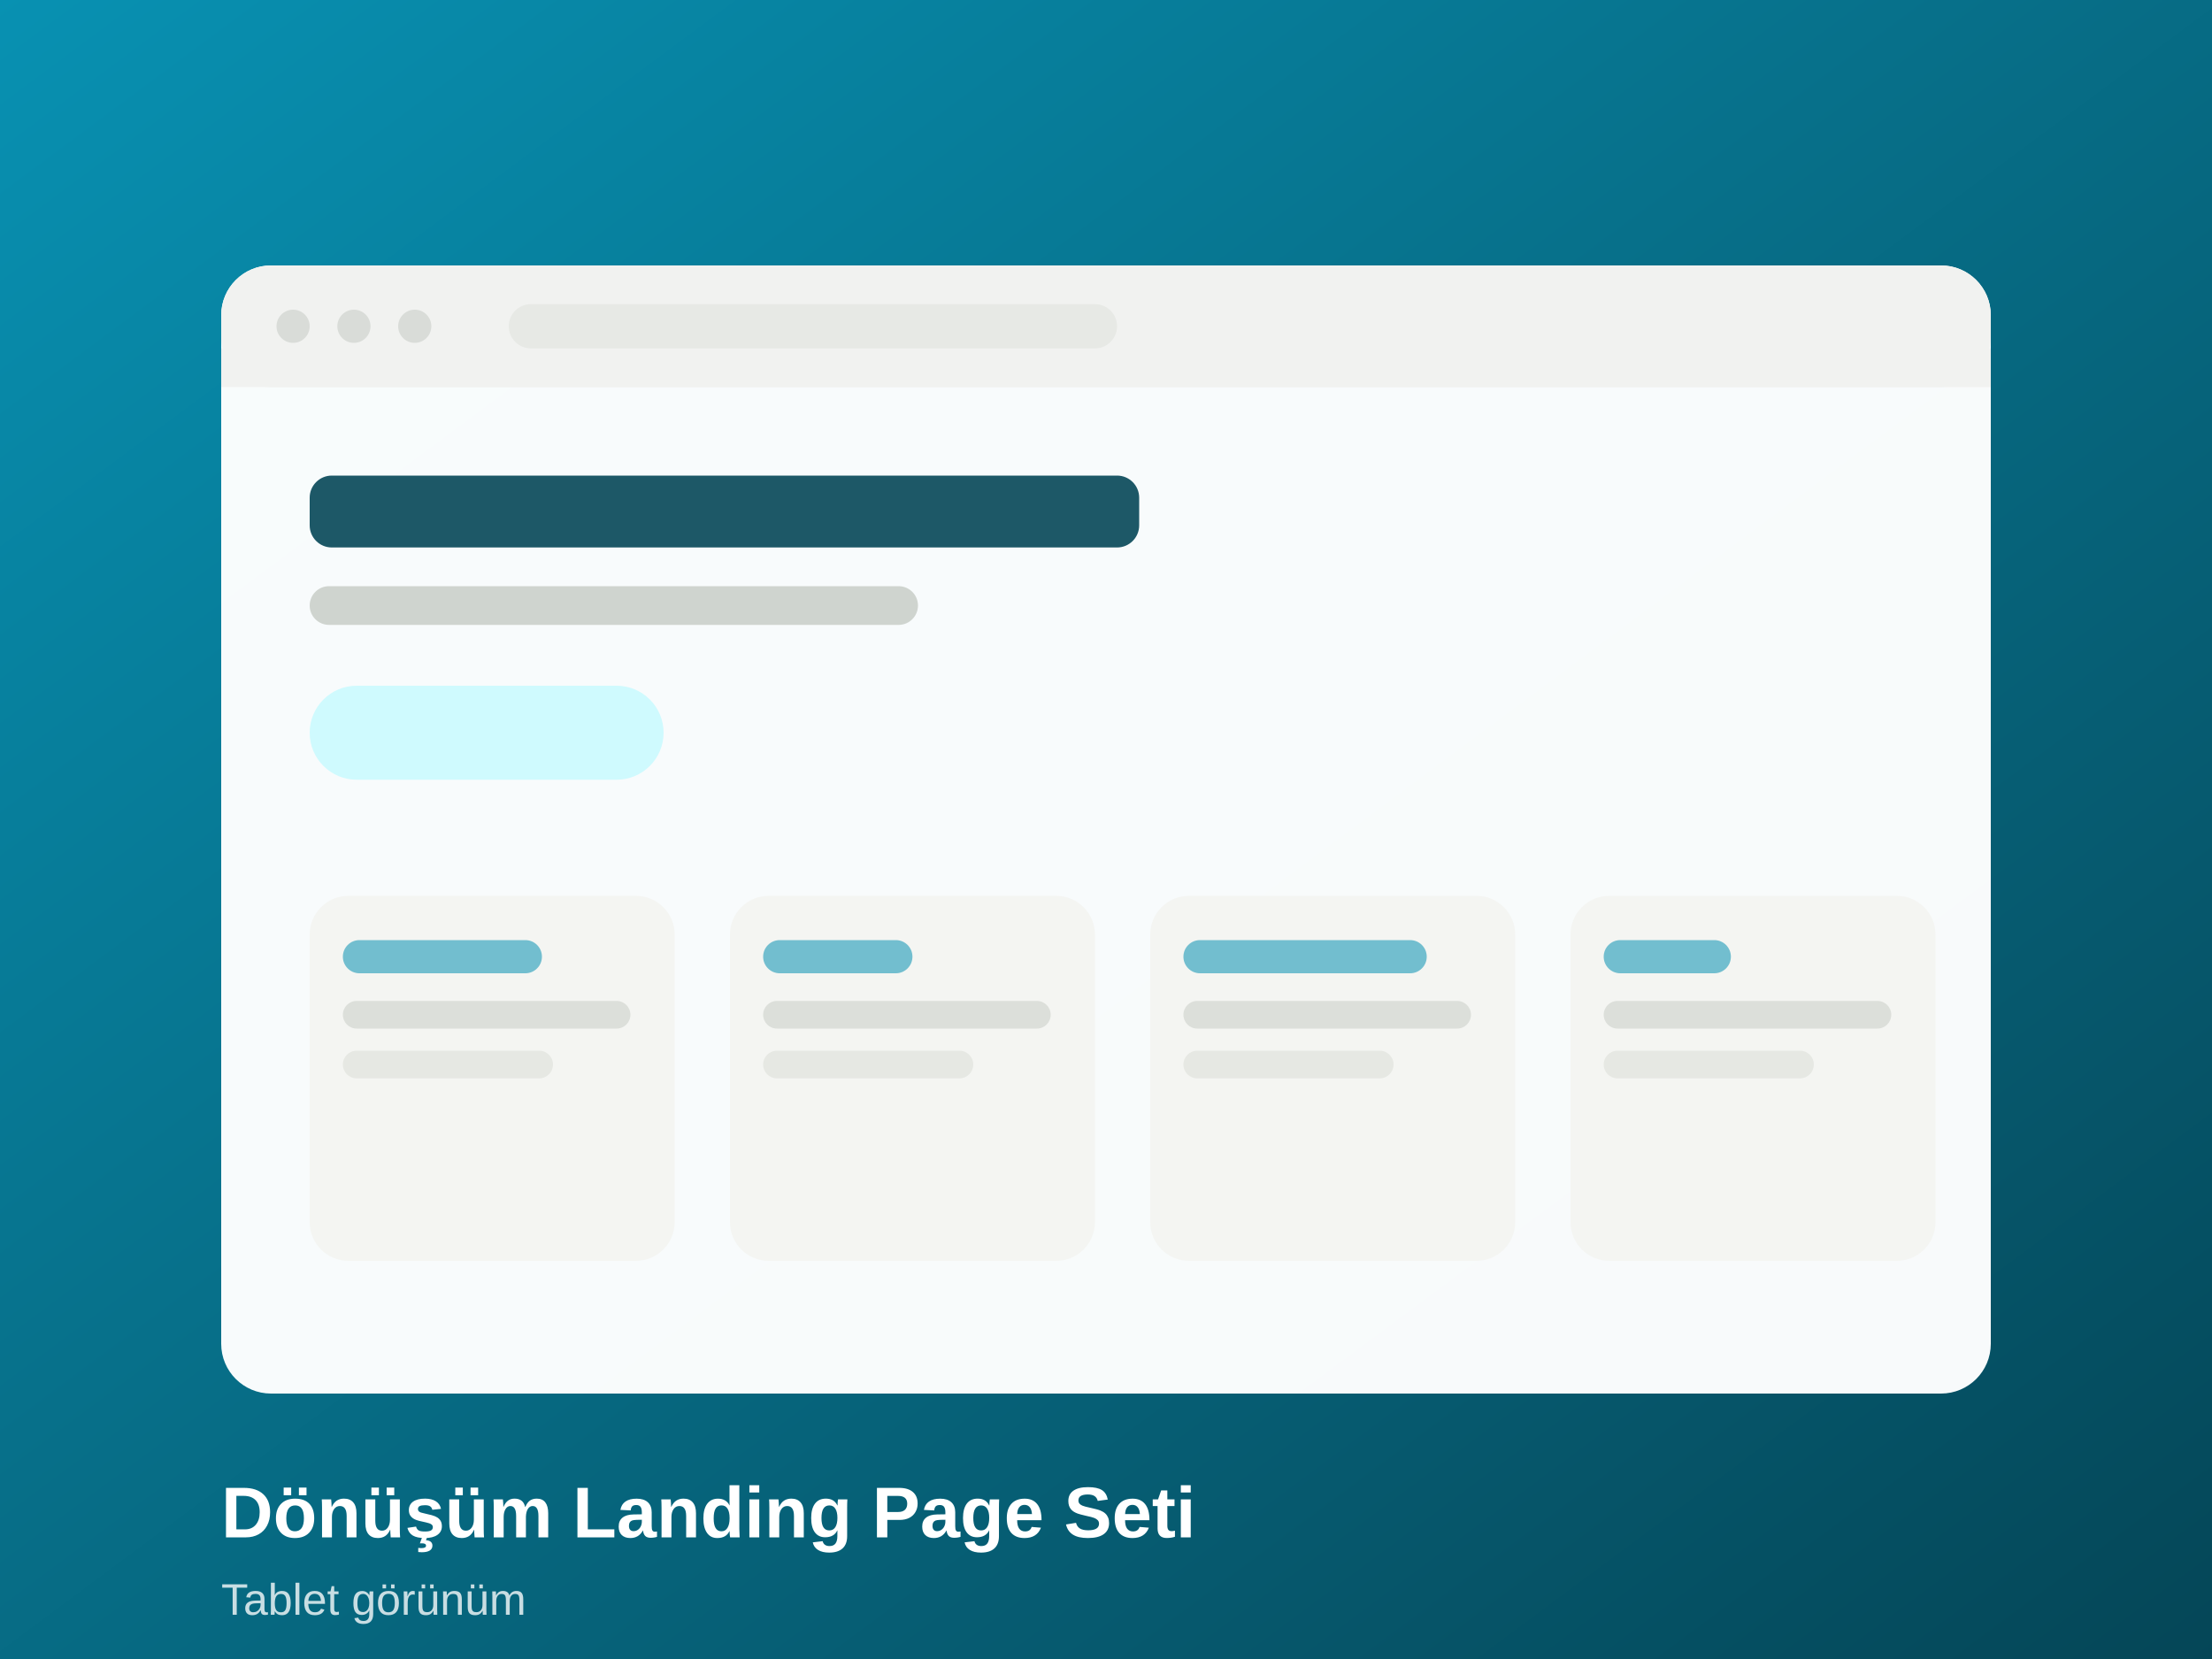
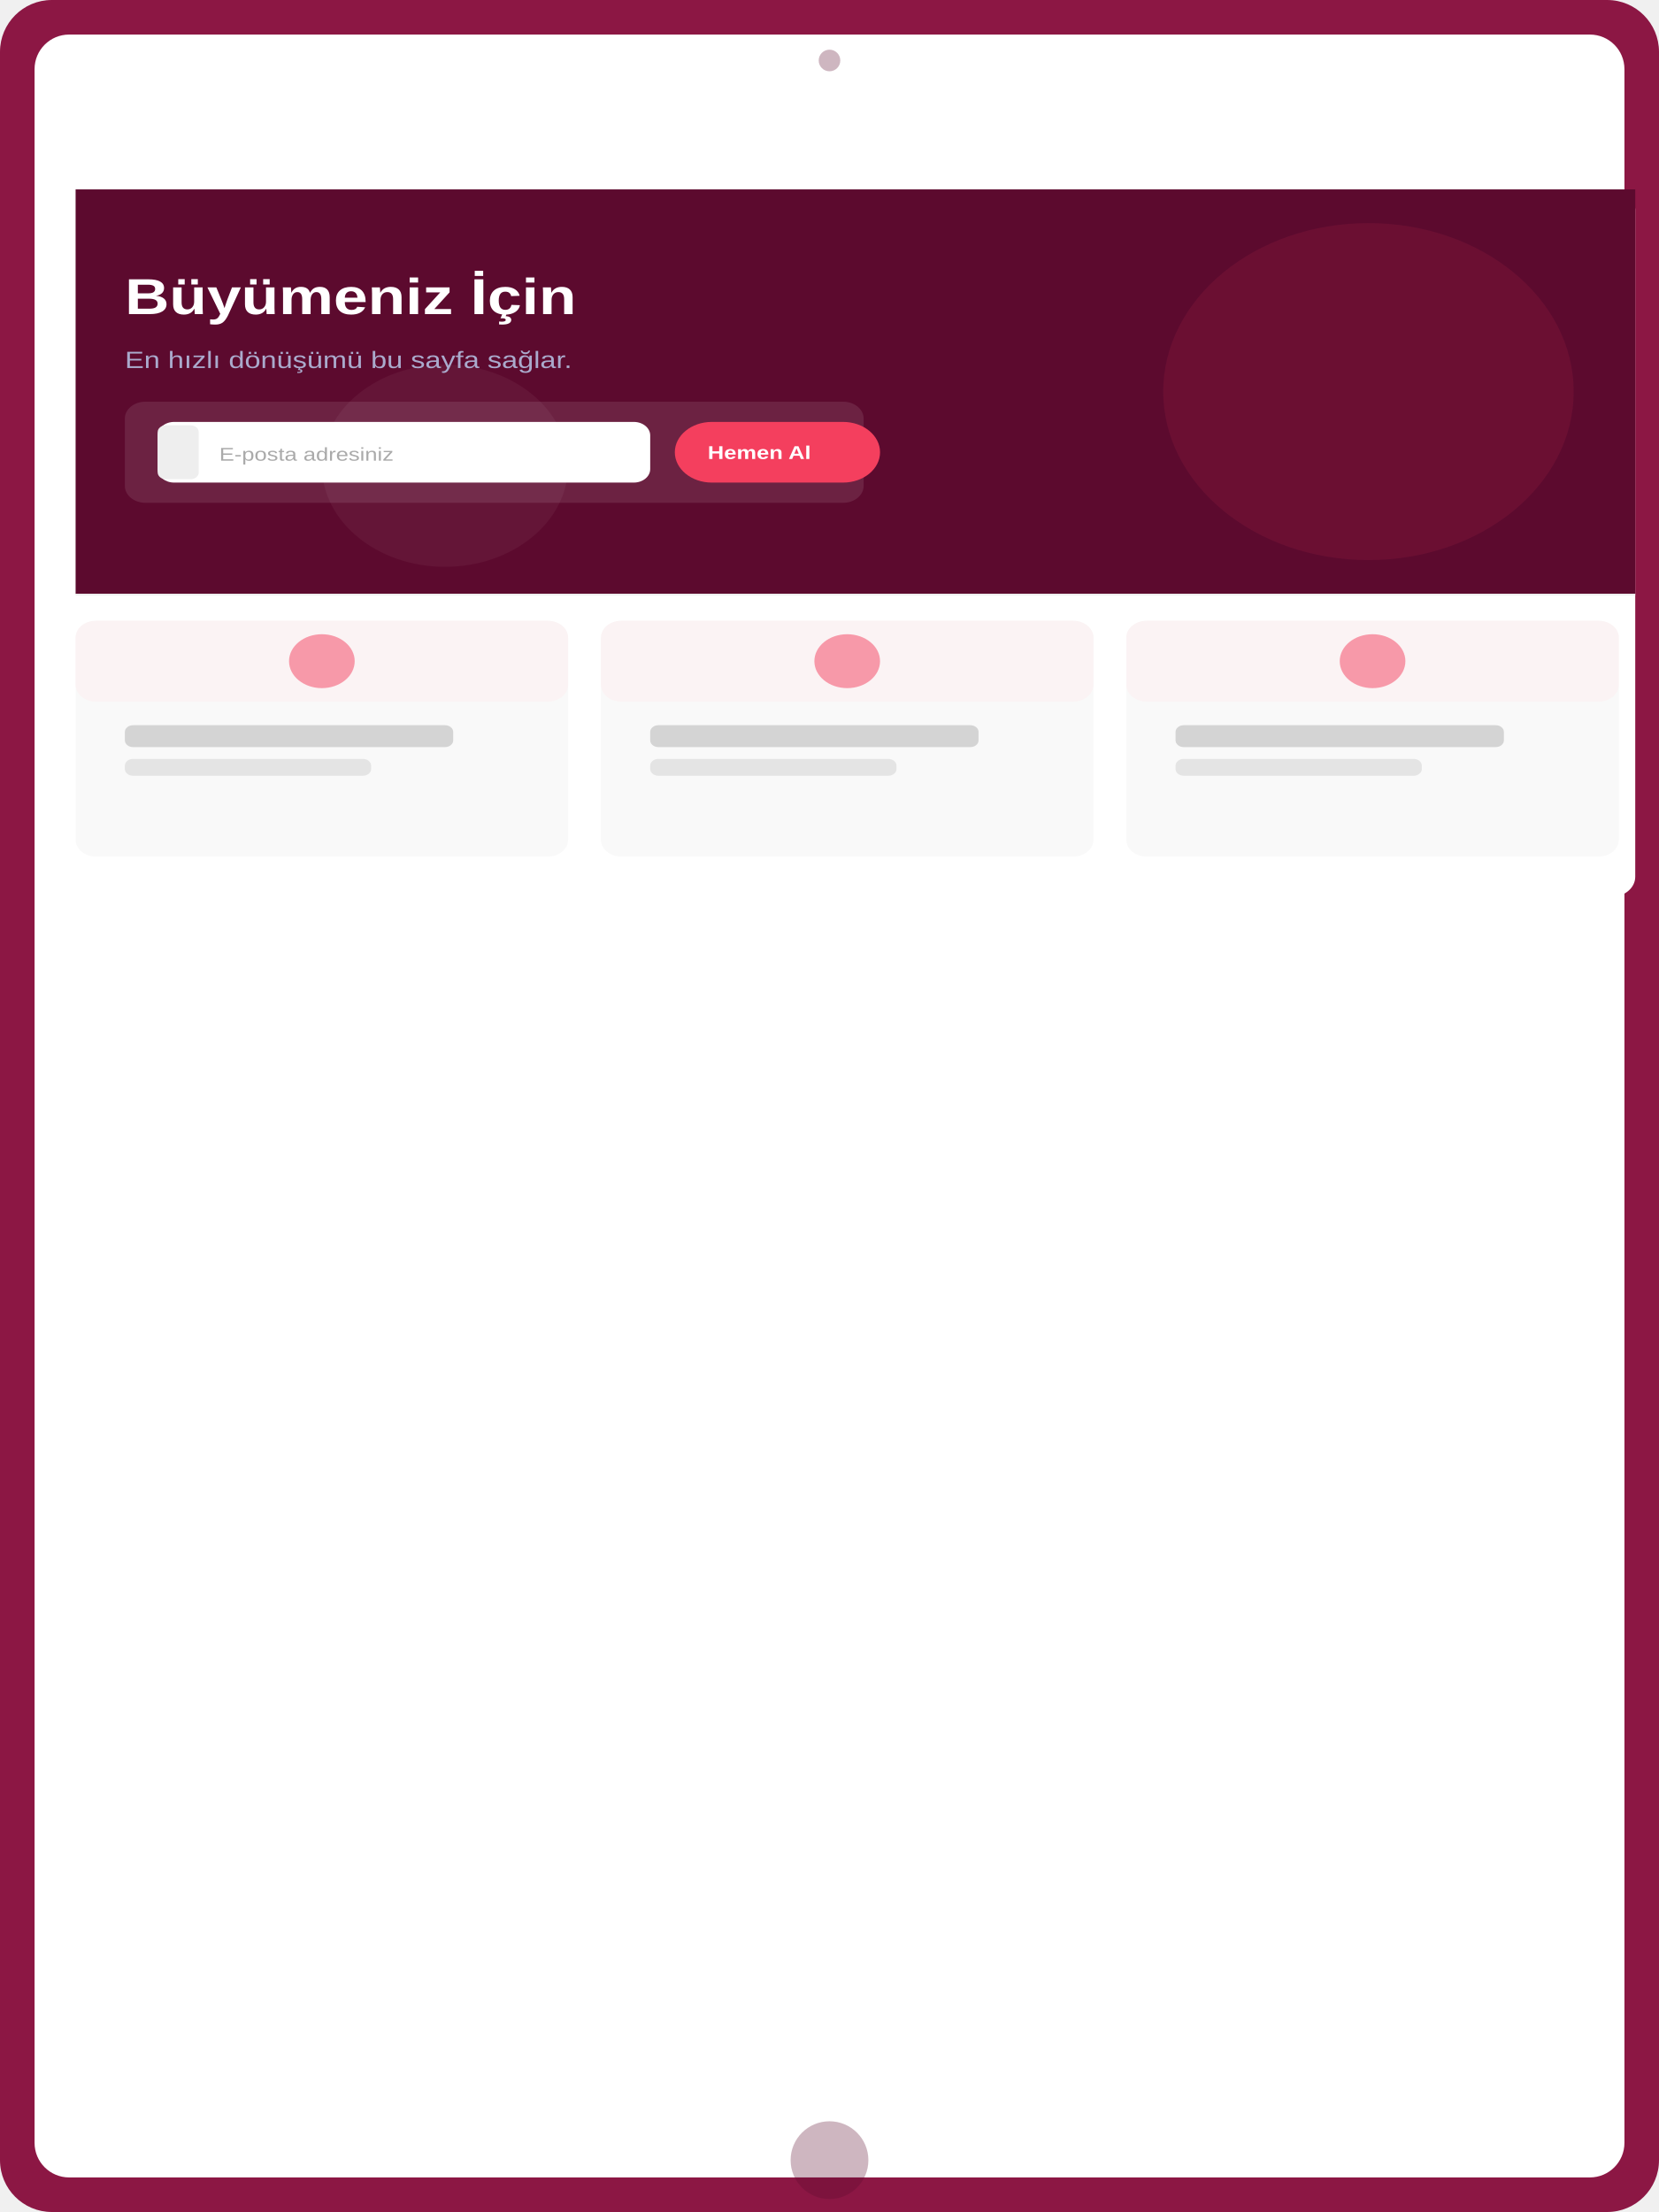
- <svg xmlns="http://www.w3.org/2000/svg" viewBox="0 0 800 600" width="800" height="600" role="img" aria-label="Dönüşüm Landing Page Seti">
-   <defs>
-     <linearGradient id="g" x1="0" y1="0" x2="1" y2="1">
-       <stop offset="0%" stop-color="#0891b2" />
-       <stop offset="100%" stop-color="#054657" />
-     </linearGradient>
-   </defs>
-   <rect width="800" height="600" fill="url(#g)" />
-   <g transform="translate(80 96)">
-     <rect width="640" height="408" rx="18" fill="#ffffff" opacity="0.97" />
-     <rect width="640" height="44" rx="18" fill="#f1f2f0" />
-     <rect y="30" width="640" height="14" fill="#f1f2f0" />
-     <circle cx="26" cy="22" r="6" fill="#d9dcd8" />
-     <circle cx="48" cy="22" r="6" fill="#d9dcd8" />
-     <circle cx="70" cy="22" r="6" fill="#d9dcd8" />
-     <rect x="104" y="14" width="220" height="16" rx="8" fill="#e7e9e5" />
-     <rect x="32" y="76" width="300" height="26" rx="8" fill="#054657" opacity="0.9" />
-     <rect x="32" y="116" width="220" height="14" rx="7" fill="#cfd4cf" />
-     <rect x="32" y="152" width="128" height="34" rx="17" fill="#cffafe" />
-     <rect x="32" y="228" width="132" height="132" rx="14" fill="#f4f5f2" />
-     <rect x="44" y="244" width="72" height="12" rx="6" fill="#0891b2" opacity="0.55" />
-     <rect x="44" y="266" width="104" height="10" rx="5" fill="#dcdfda" />
-     <rect x="44" y="284" width="76" height="10" rx="5" fill="#e6e8e3" />
-     <rect x="184" y="228" width="132" height="132" rx="14" fill="#f4f5f2" />
-     <rect x="196" y="244" width="54" height="12" rx="6" fill="#0891b2" opacity="0.55" />
-     <rect x="196" y="266" width="104" height="10" rx="5" fill="#dcdfda" />
-     <rect x="196" y="284" width="76" height="10" rx="5" fill="#e6e8e3" />
-     <rect x="336" y="228" width="132" height="132" rx="14" fill="#f4f5f2" />
-     <rect x="348" y="244" width="88" height="12" rx="6" fill="#0891b2" opacity="0.55" />
-     <rect x="348" y="266" width="104" height="10" rx="5" fill="#dcdfda" />
-     <rect x="348" y="284" width="76" height="10" rx="5" fill="#e6e8e3" />
-     <rect x="488" y="228" width="132" height="132" rx="14" fill="#f4f5f2" />
-     <rect x="500" y="244" width="46" height="12" rx="6" fill="#0891b2" opacity="0.55" />
-     <rect x="500" y="266" width="104" height="10" rx="5" fill="#dcdfda" />
-     <rect x="500" y="284" width="76" height="10" rx="5" fill="#e6e8e3" />
+ <svg xmlns="http://www.w3.org/2000/svg" viewBox="0 0 768 1024" width="768" height="1024" role="img" aria-label="Dönüşüm Landing Page Seti tablet görünüm">
+   <rect width="768" height="1024" rx="24" fill="#8c1744" />
+   <rect x="16" y="16" width="736" height="992" rx="16" fill="#ffffff" />
+   <circle cx="384" cy="1000" r="18" fill="#5c0a2e" fill-opacity="0.3" />
+   <circle cx="384" cy="28" r="5" fill="#5c0a2e" fill-opacity="0.3" />
+   <g transform="translate(16, 44) scale(0.95 0.78)">
+     <rect x="20" y="56" width="760" height="420" rx="12" fill="#ffffff" />
+     <rect x="20" y="56" width="760" height="240" rx="0" fill="#5c0a2e" />
+     <circle cx="650" cy="176" r="100" fill="#f43f5e" opacity="0.1" />
+     <circle cx="200" cy="220" r="60" fill="#ffe4e6" opacity="0.05" />
+     <text x="44" y="130" font-family="system-ui,Segoe UI,Arial" font-size="30" font-weight="800" fill="#ffffff">Büyümeniz İçin</text>
+     <text x="44" y="162" font-family="system-ui,Segoe UI,Arial" font-size="14" font-weight="normal" fill="#aaaacc">En hızlı dönüşümü bu sayfa sağlar.</text>
+     <rect x="44" y="182" width="360" height="60" rx="10" fill="#ffffff" opacity="0.1" />
+     <rect x="60" y="194" width="240" height="36" rx="8" fill="#ffffff" />
+     <rect x="60" y="196" width="20" height="32" rx="4" fill="#eeeeee" />
+     <text x="90" y="217" font-family="system-ui,Segoe UI,Arial" font-size="11" font-weight="normal" fill="#aaaaaa">E-posta adresiniz</text>
+     <rect x="312" y="194" width="100" height="36" rx="18" fill="#f43f5e" />
+     <text x="328" y="216" font-family="system-ui,Segoe UI,Arial" font-size="11" font-weight="700" fill="#ffffff">Hemen Al</text>
+     <rect x="20" y="296" width="760" height="1" rx="0" fill="#eeeeee" />
+     <rect x="20" y="312" width="240" height="140" rx="10" fill="#f9f9f9" />
+     <rect x="20" y="312" width="240" height="48" rx="10" fill="#ffe4e6" opacity="0.3" />
+     <circle cx="140" cy="336" r="16" fill="#f43f5e" opacity="0.5" />
+     <rect x="44" y="374" width="160" height="13" rx="4" fill="#d4d4d4" />
+     <rect x="44" y="394" width="120" height="10" rx="4" fill="#e4e4e4" />
+     <rect x="276" y="312" width="240" height="140" rx="10" fill="#f9f9f9" />
+     <rect x="276" y="312" width="240" height="48" rx="10" fill="#ffe4e6" opacity="0.3" />
+     <circle cx="396" cy="336" r="16" fill="#f43f5e" opacity="0.5" />
+     <rect x="300" y="374" width="160" height="13" rx="4" fill="#d4d4d4" />
+     <rect x="300" y="394" width="120" height="10" rx="4" fill="#e4e4e4" />
+     <rect x="532" y="312" width="240" height="140" rx="10" fill="#f9f9f9" />
+     <rect x="532" y="312" width="240" height="48" rx="10" fill="#ffe4e6" opacity="0.3" />
+     <circle cx="652" cy="336" r="16" fill="#f43f5e" opacity="0.5" />
+     <rect x="556" y="374" width="160" height="13" rx="4" fill="#d4d4d4" />
+     <rect x="556" y="394" width="120" height="10" rx="4" fill="#e4e4e4" />
  </g>
-   <text x="80" y="556" font-family="system-ui,Segoe UI,Arial" font-size="26" font-weight="700" fill="#ffffff">Dönüşüm Landing Page Seti</text>
-   <text x="80" y="584" font-family="system-ui,Segoe UI,Arial" font-size="16" fill="#ffffff" opacity="0.78">Tablet görünüm</text>
</svg>
